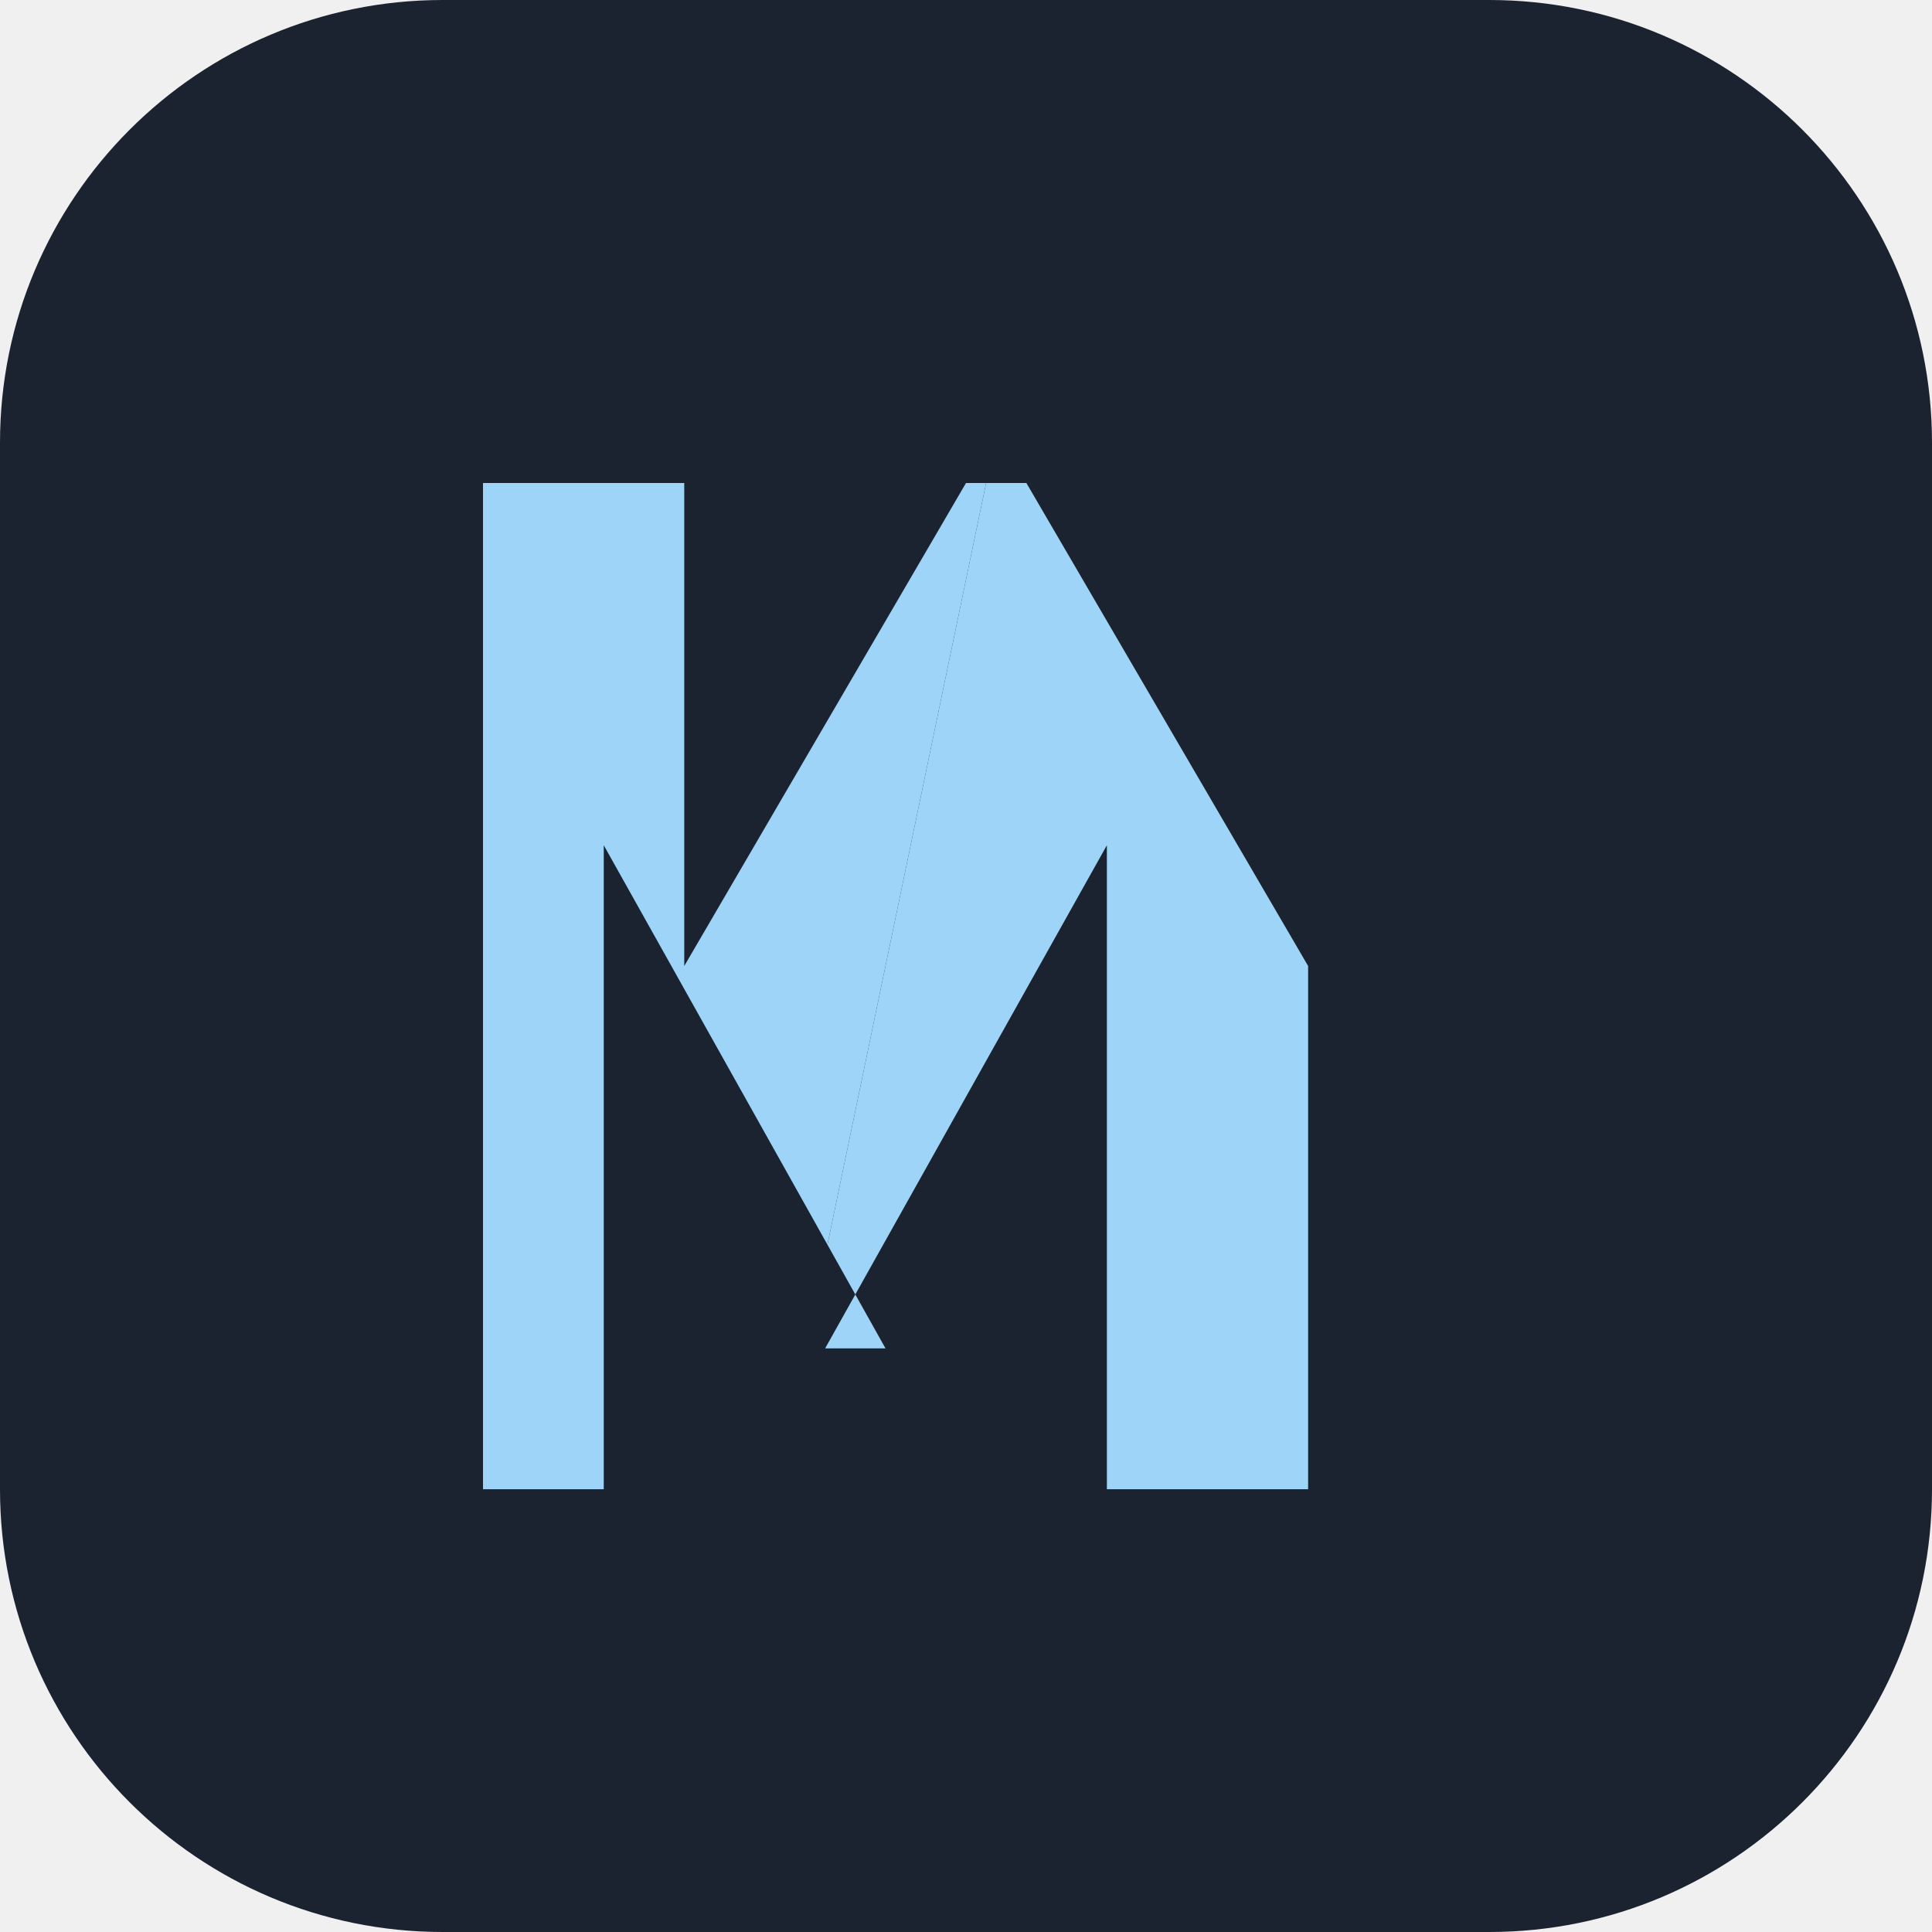
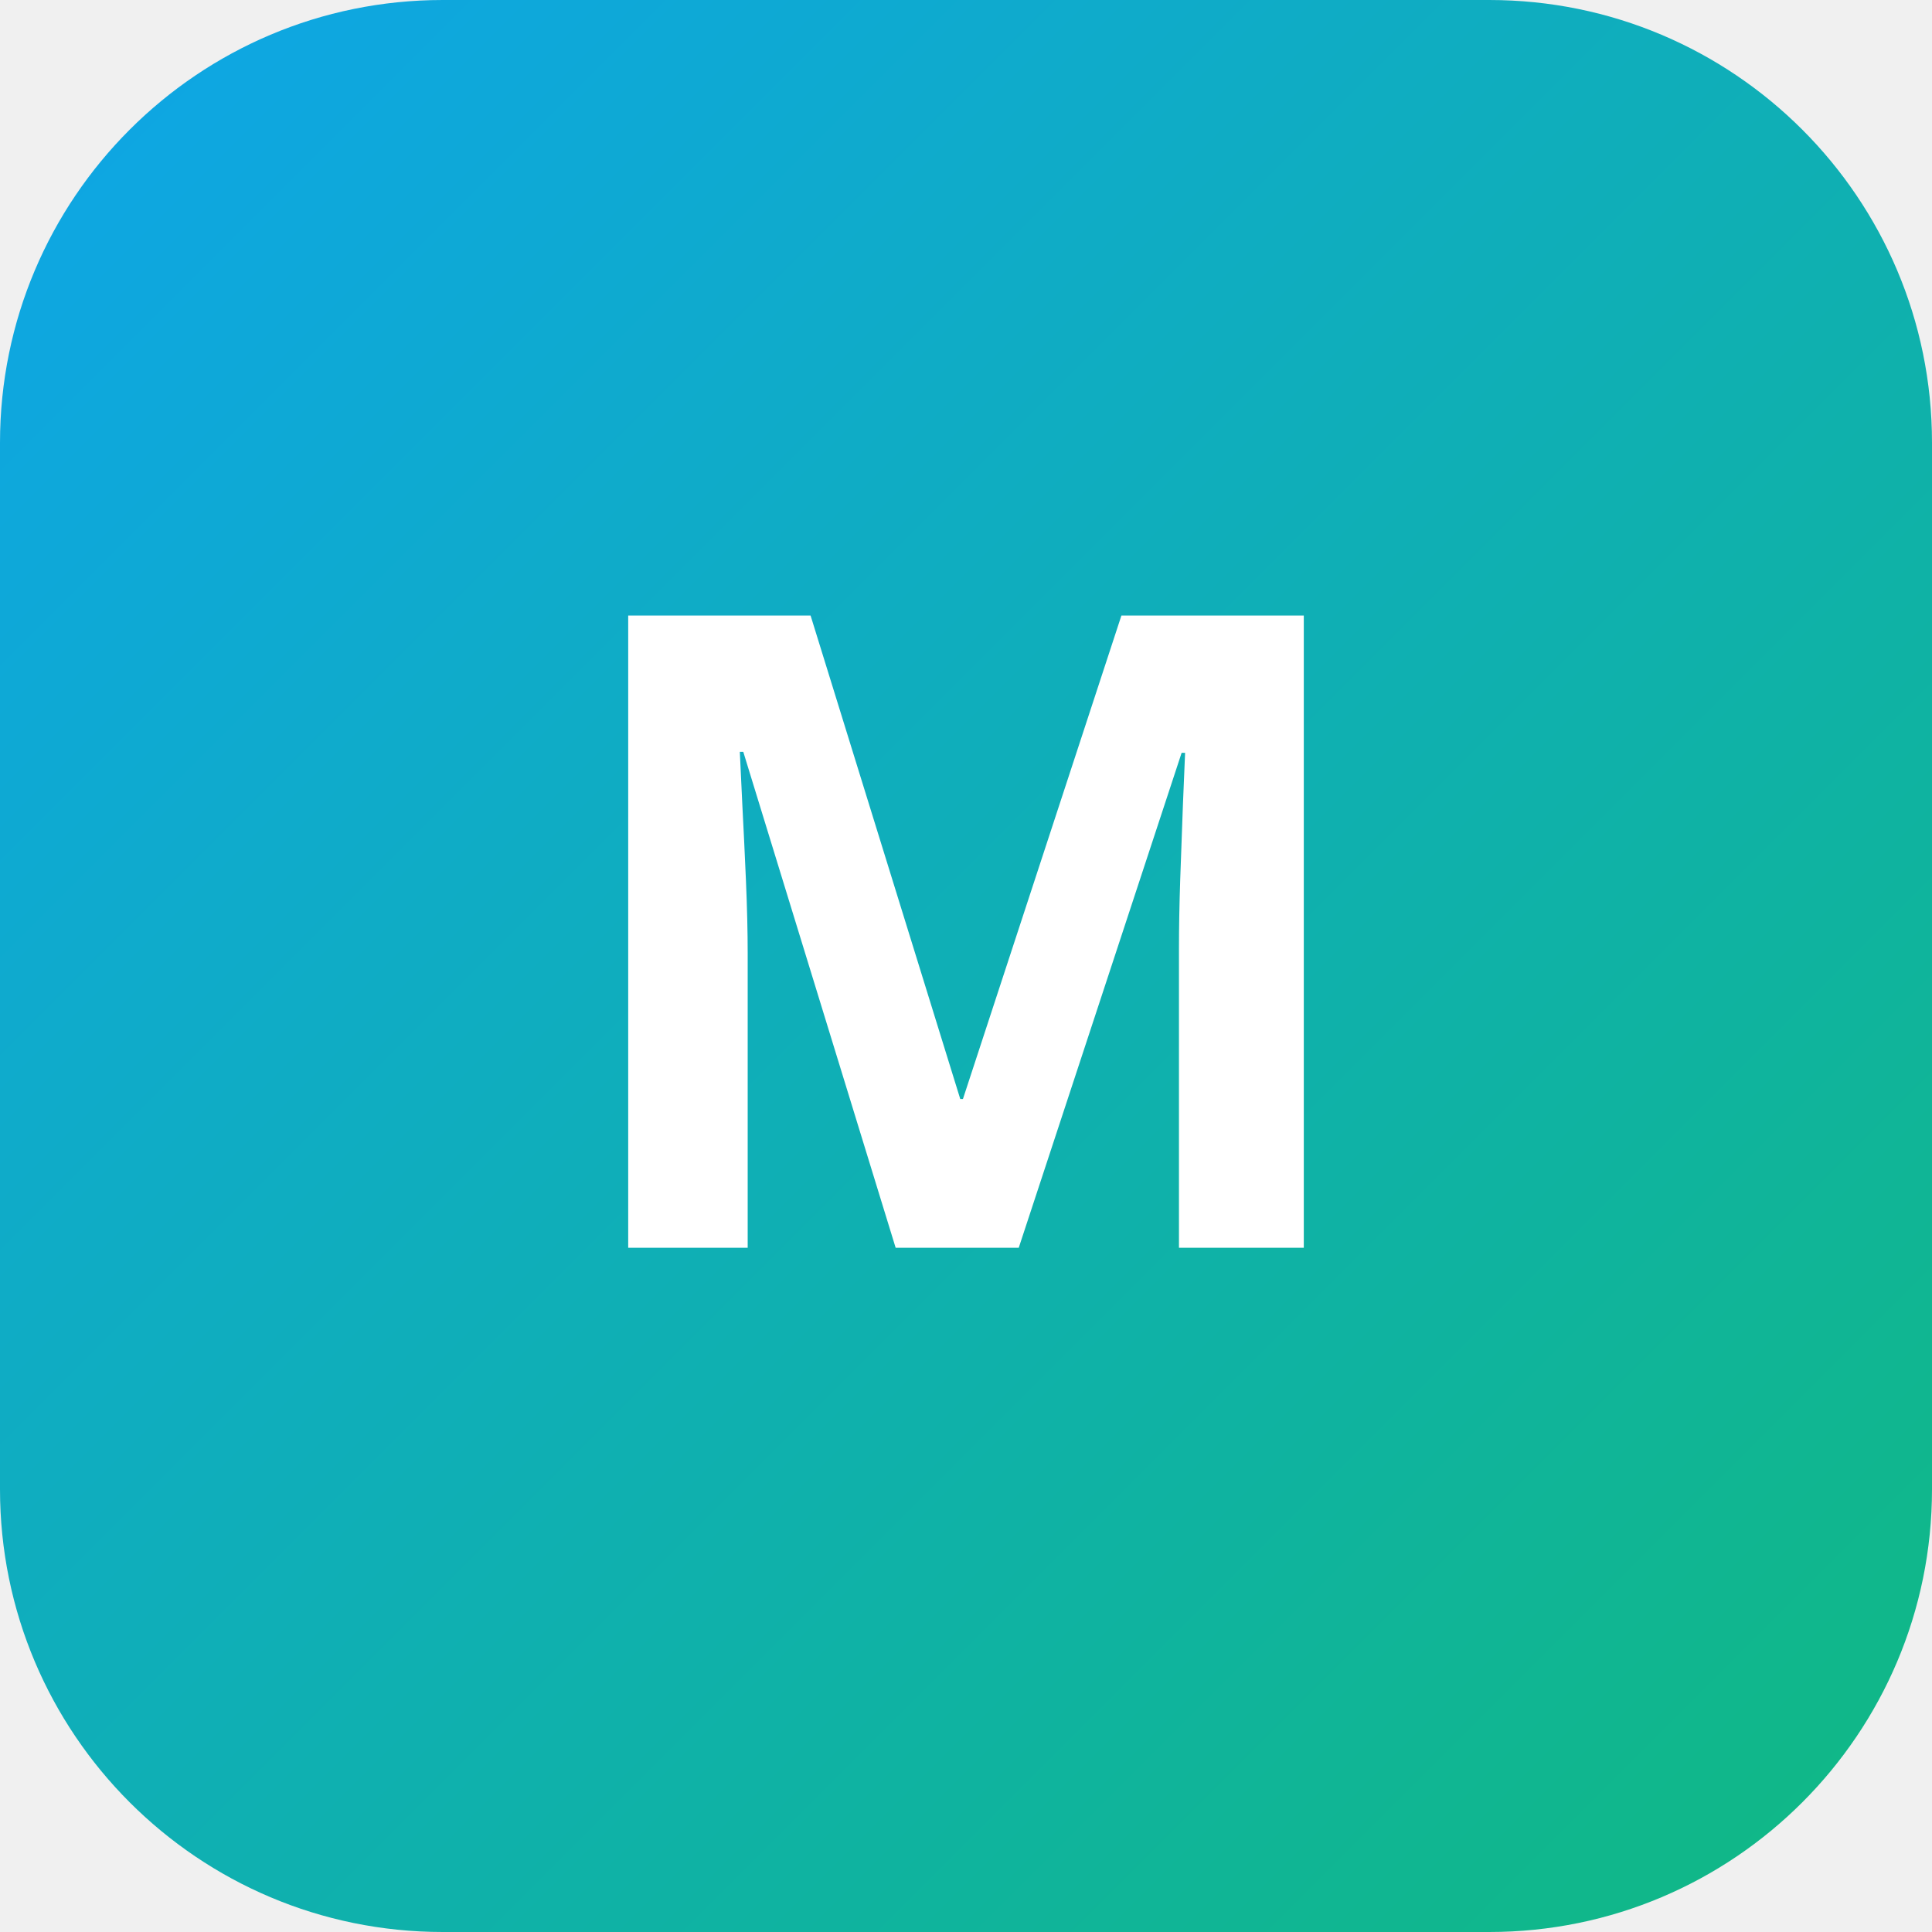
<svg xmlns="http://www.w3.org/2000/svg" width="512" height="512" viewBox="0 0 192 192" fill="none">
-   <rect width="192" height="192" rx="44" fill="#1B2230" />
  <defs>
-     <clipPath id="mLeft">
-       <polygon points="0,0 108,0 68,192 0,192" />
-     </clipPath>
-     <clipPath id="mRight">
-       <polygon points="108,0 192,0 192,192 68,192" />
-     </clipPath>
+     <linearGradient id="monefyiGrad" x1="0" y1="0" x2="1" y2="1">
+       <stop offset="0" stop-color="#0ea5e9" />
+       <stop offset="1" stop-color="#10b981" />
+     </linearGradient>
  </defs>
-   <path fill="#9DD4F7" clip-path="url(#mLeft)" d="M48 148V48h20v48l28-48h6l28 48v52h-20V84l-28 50H88L60 84v64H48Z" />
-   <path fill="#9DD4F7" clip-path="url(#mRight)" d="M48 148V48h20v48l28-48h6l28 48v52h-20V84l-28 50H88L60 84v64H48Z" />
+   <rect width="192" height="192" rx="44" fill="url(#monefyiGrad)" />
+   <text x="96" y="124" text-anchor="middle" font-family="Montserrat, ui-sans-serif, system-ui, sans-serif" font-size="88" font-weight="800" fill="#ffffff">M</text>
</svg>
